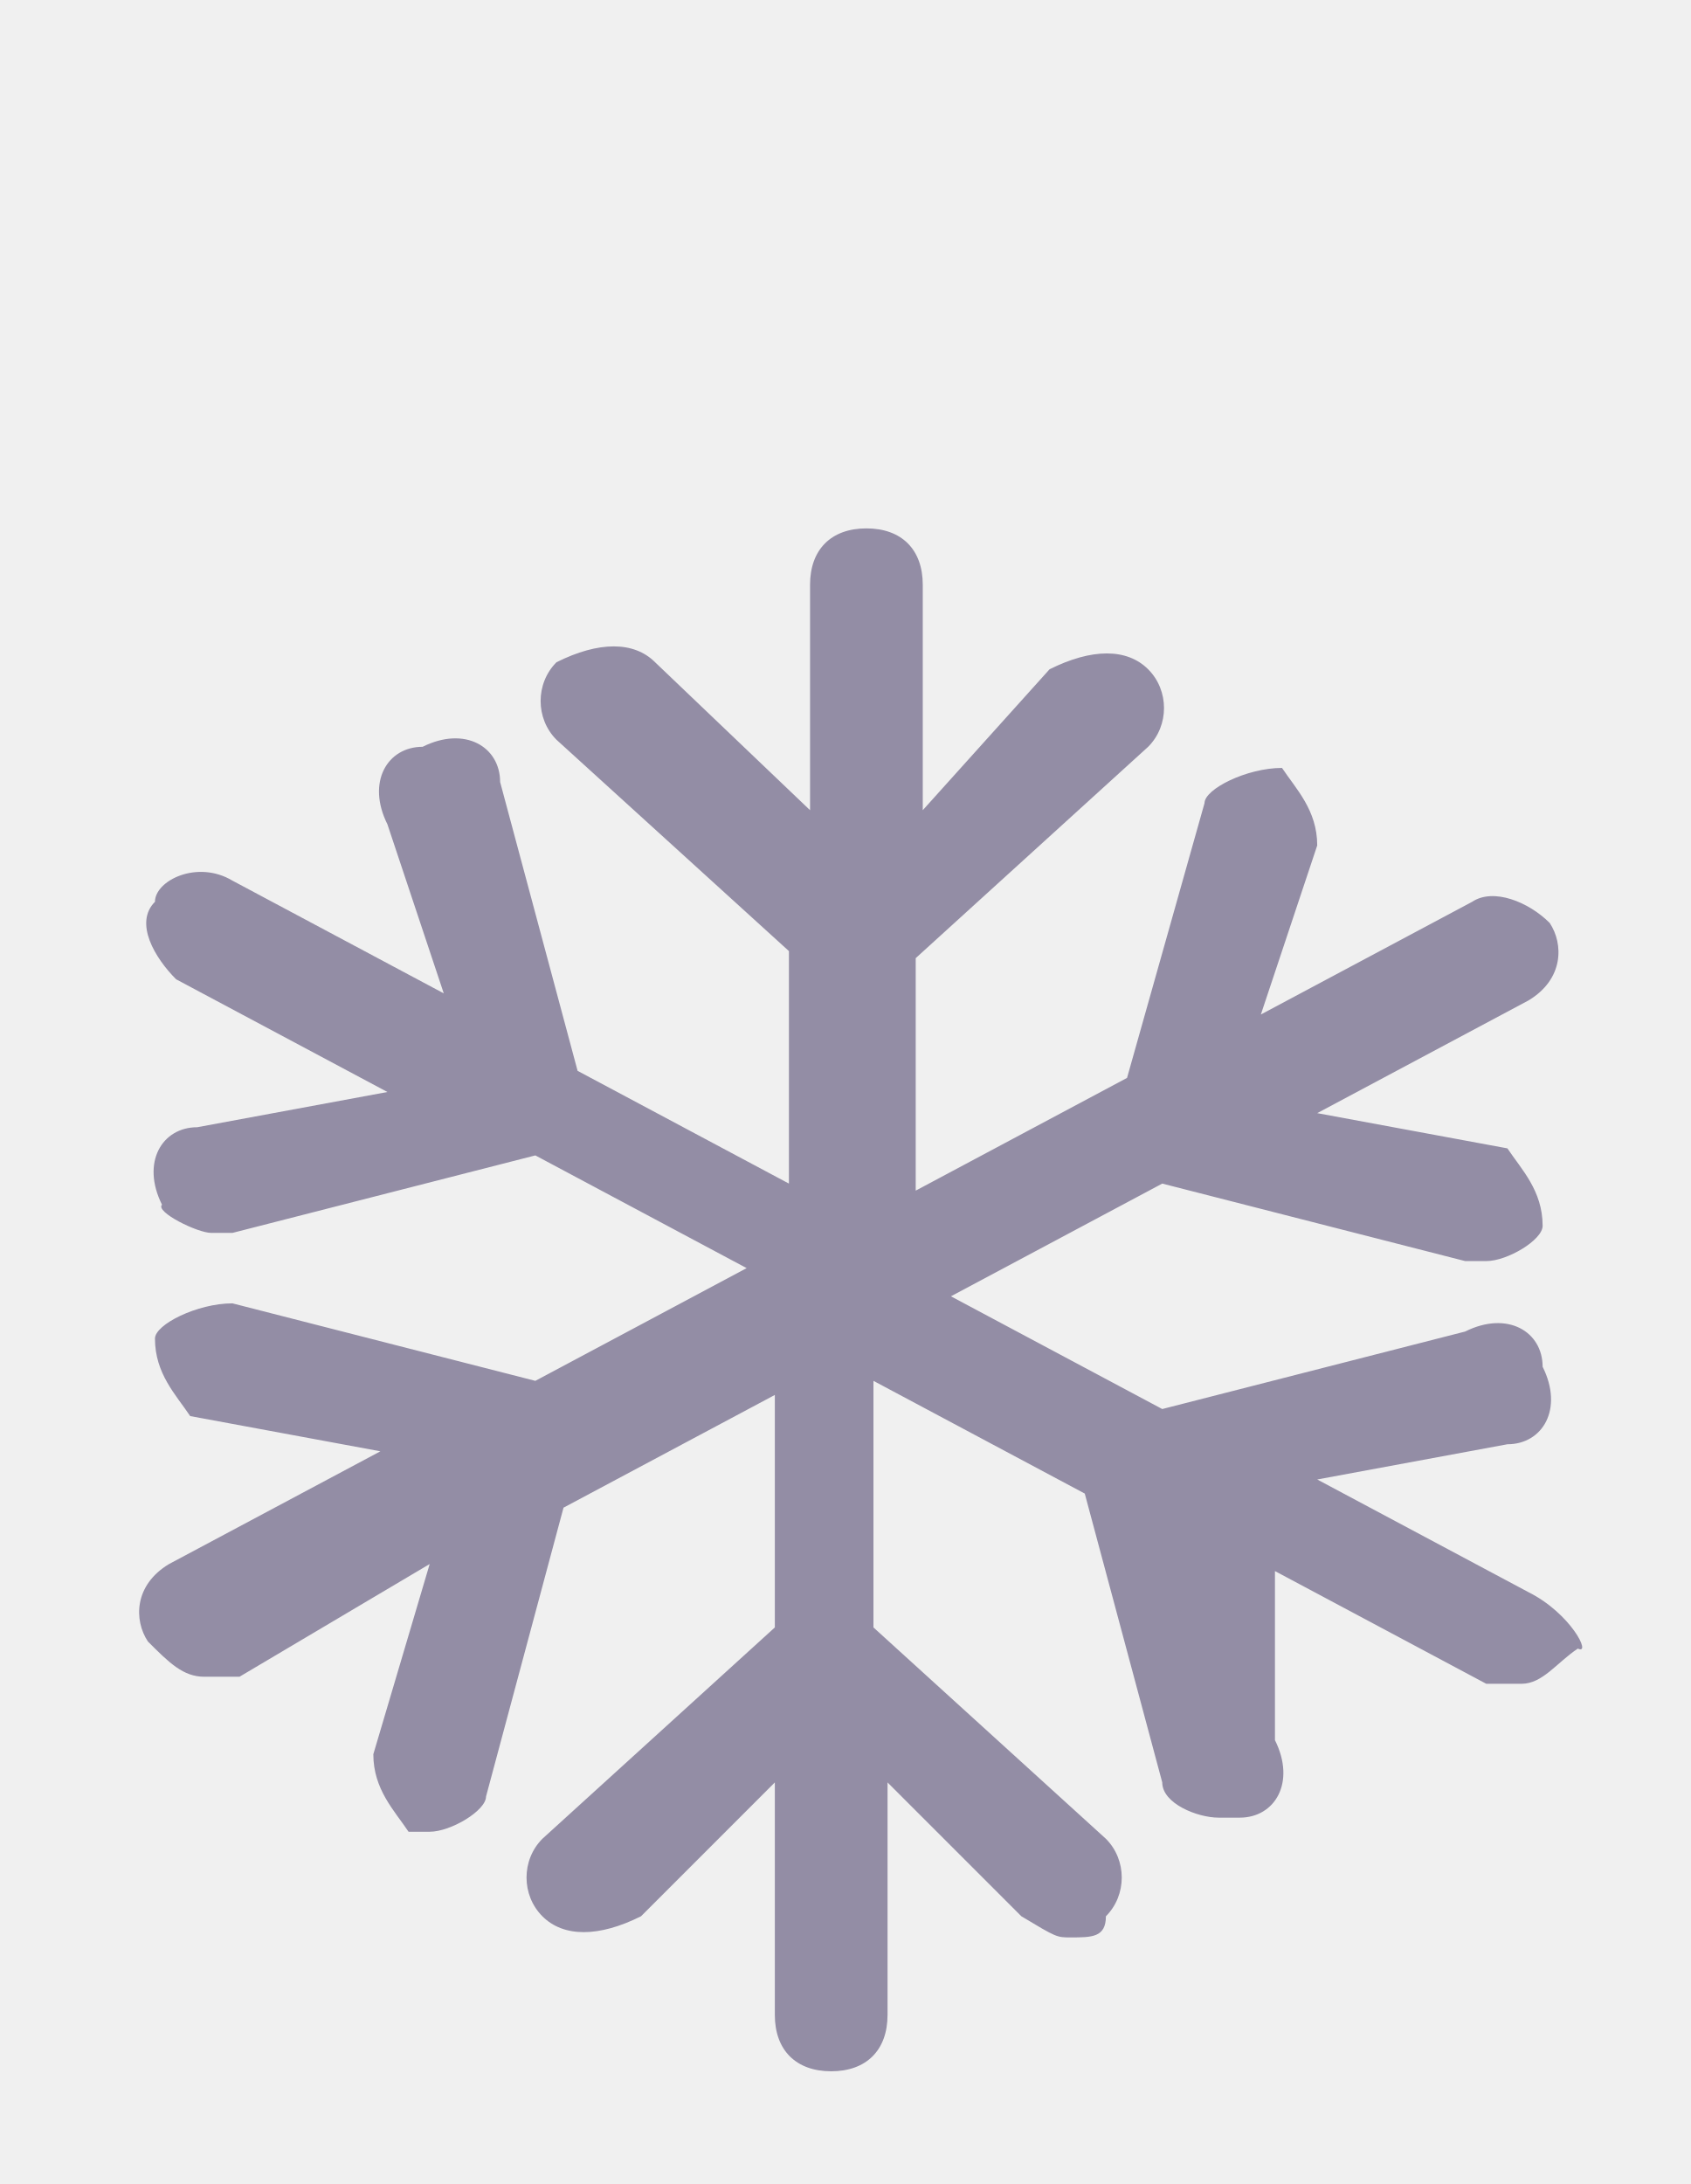
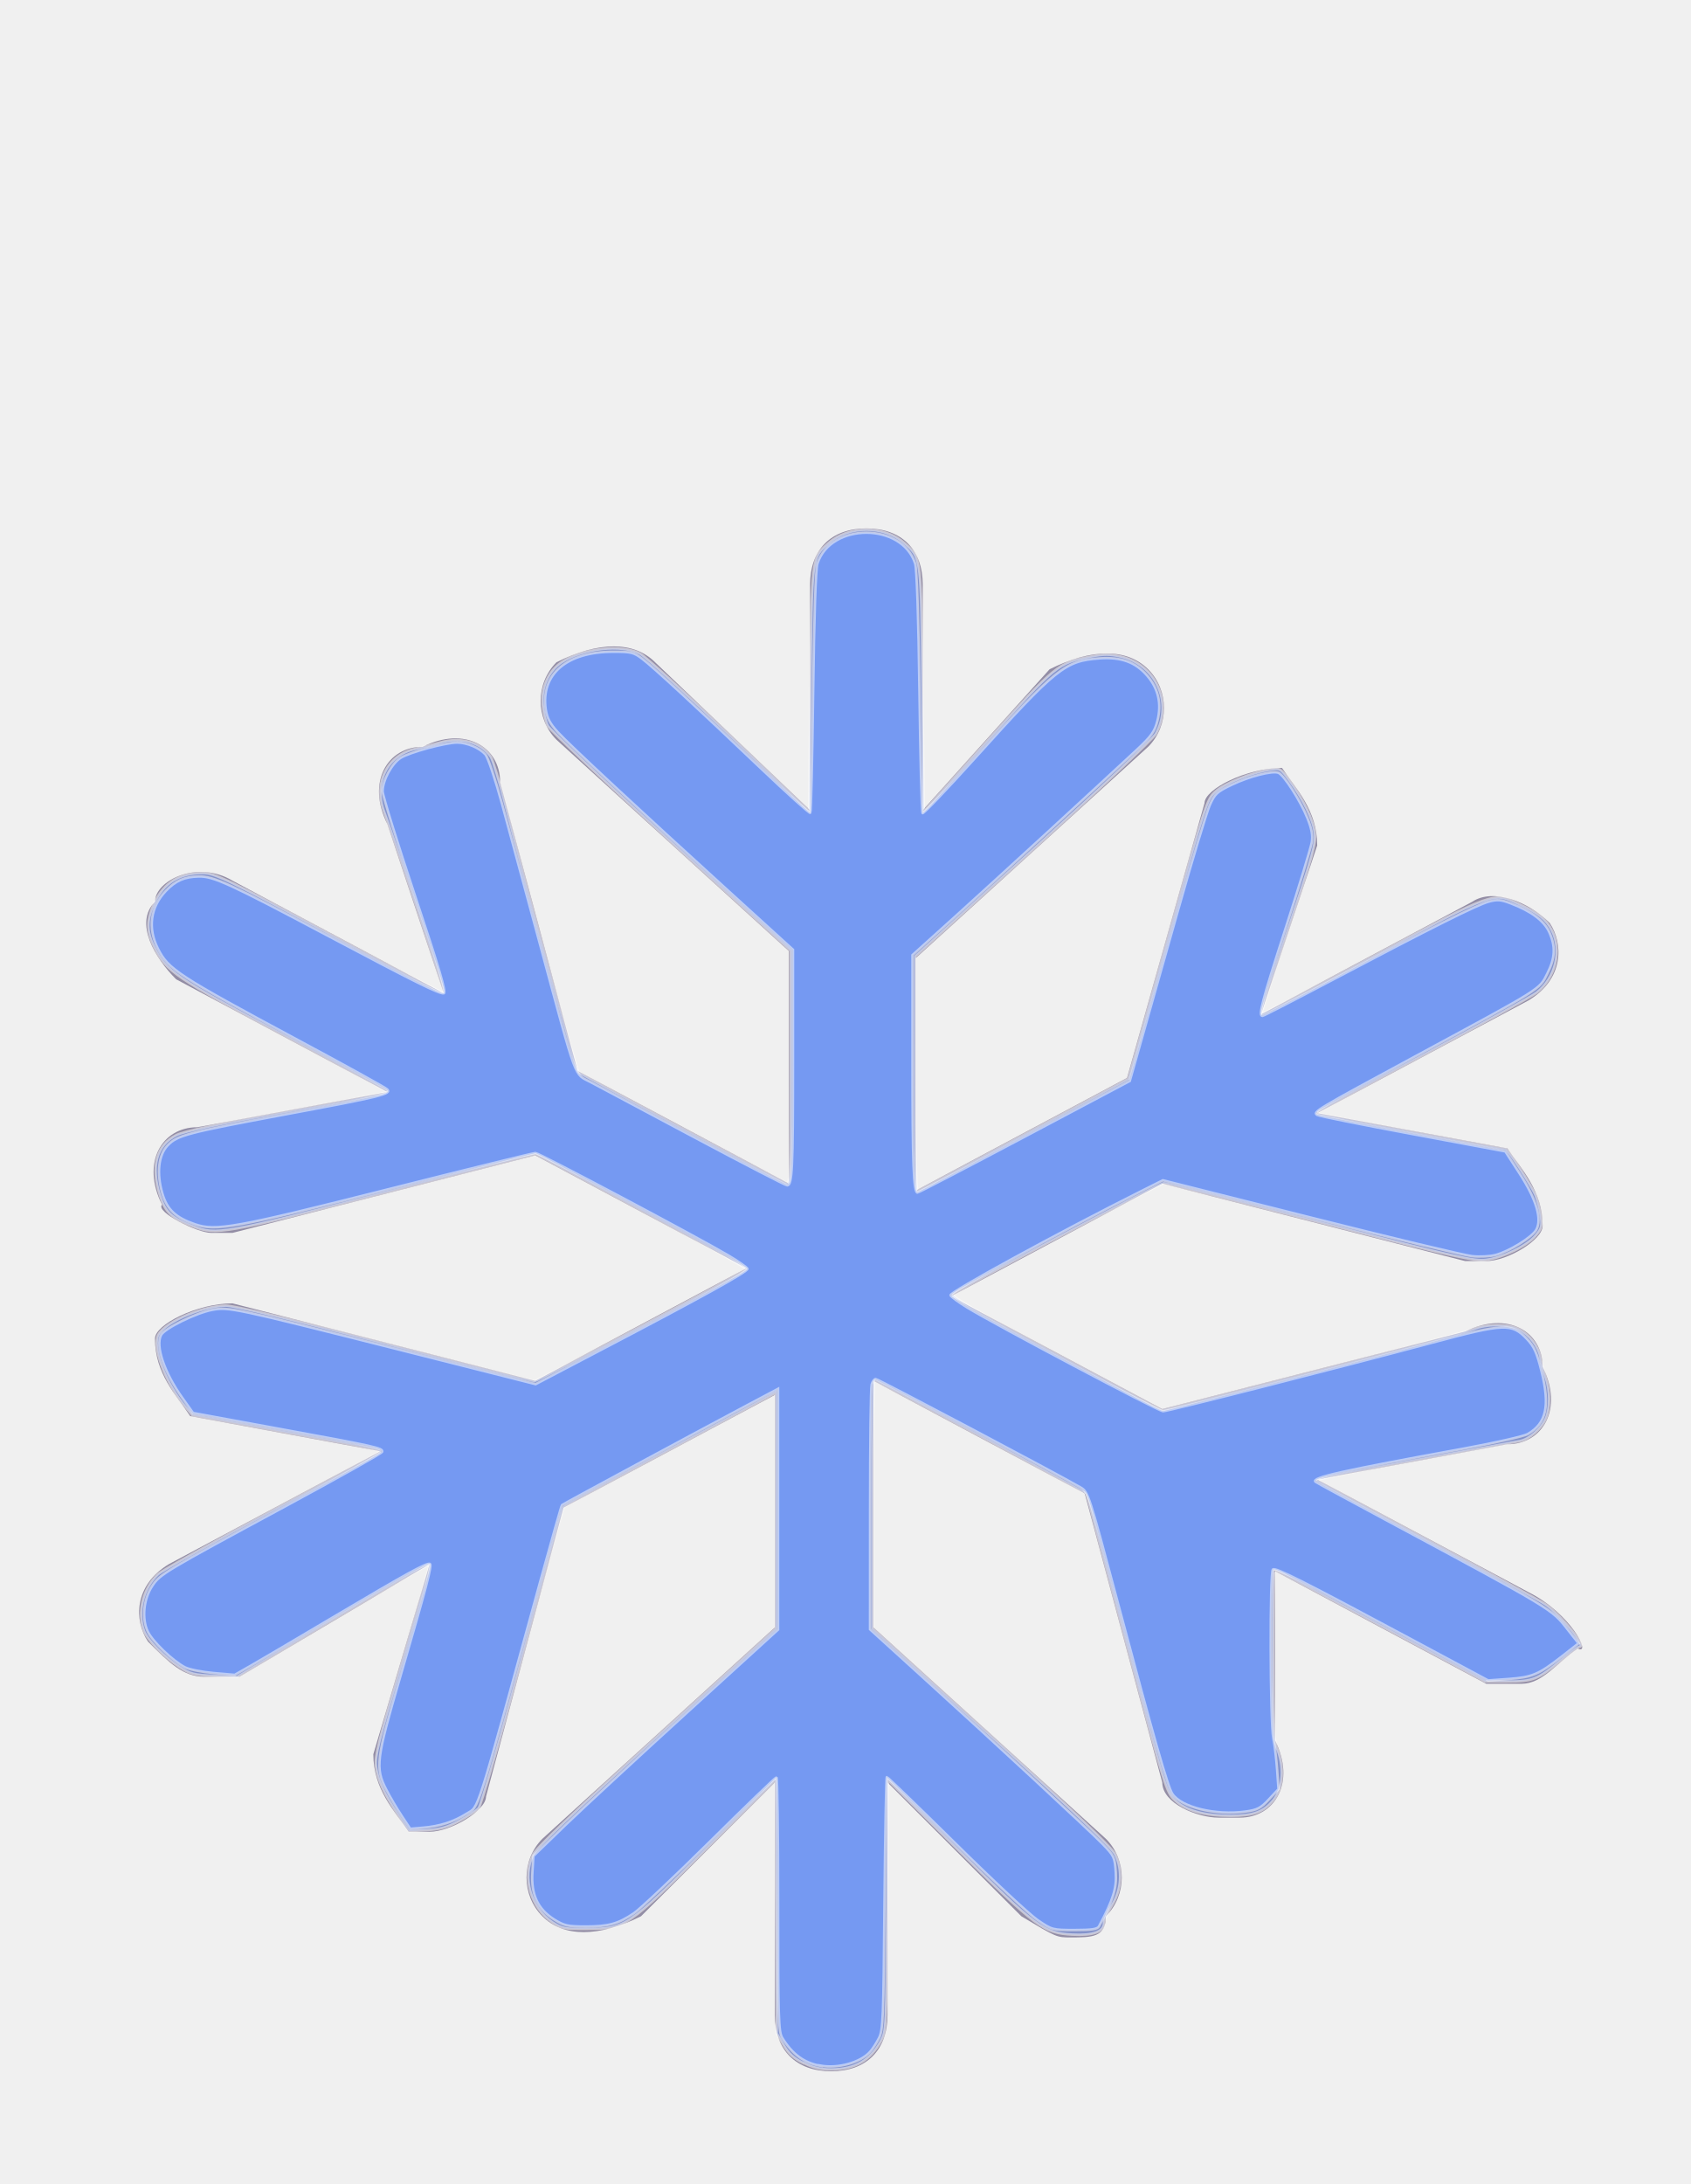
<svg xmlns="http://www.w3.org/2000/svg" version="1.1" id="Layer_1" x="0px" y="0px" width="24px" height="31px" viewBox="0 0 24 30" style="enable-background:new 0 0 24 30;" xml:space="preserve">
-   <style type="text/css">
+   <defs id="defs13" />
+   <style type="text/css" id="style2">
	.st0{fill:#938DA5;}
</style>
-   <path class="st0" d="M21.7,22.1l-3-1.6l2.7-0.5c0.5,0,0.8-0.5,0.5-1.1c0-0.5-0.5-0.8-1.1-0.5l-4.3,1.1l-3-1.6l3-1.6l4.3,1.1h0.3  c0.3,0,0.8-0.3,0.8-0.5c0-0.5-0.3-0.8-0.5-1.1l-2.7-0.5l3-1.6c0.5-0.3,0.5-0.8,0.3-1.1c-0.3-0.3-0.8-0.5-1.1-0.3l-3,1.6l0.8-2.4  c0-0.5-0.3-0.8-0.5-1.1c-0.5,0-1.1,0.3-1.1,0.5L16,14.8l-3,1.6v-3.3l3.3-3c0.3-0.3,0.3-0.8,0-1.1c-0.3-0.3-0.8-0.3-1.4,0L13.1,11  V7.8c0-0.5-0.3-0.8-0.8-0.8c-0.5,0-0.8,0.3-0.8,0.8V11L9.3,8.9C9,8.6,8.5,8.6,7.9,8.9c-0.3,0.3-0.3,0.8,0,1.1l3.3,3v3.3l-3-1.6  l-1.1-4.1c0-0.5-0.5-0.8-1.1-0.5c-0.5,0-0.8,0.5-0.5,1.1l0.8,2.4l-3-1.6c-0.5-0.3-1.1,0-1.1,0.3c-0.3,0.3,0,0.8,0.3,1.1l3,1.6  l-2.7,0.5c-0.5,0-0.8,0.5-0.5,1.1C2.2,16.7,2.8,17,3,17h0.3l4.3-1.1l3,1.6l-3,1.6l-4.3-1.1c-0.5,0-1.1,0.3-1.1,0.5  c0,0.5,0.3,0.8,0.5,1.1l2.7,0.5l-3,1.6c-0.5,0.3-0.5,0.8-0.3,1.1c0.3,0.3,0.5,0.5,0.8,0.5s0.3,0,0.5,0l2.7-1.6l-0.8,2.7  c0,0.5,0.3,0.8,0.5,1.1h0.3c0.3,0,0.8-0.3,0.8-0.5l1.1-4.1l3-1.6v3.3l-3.3,3c-0.3,0.3-0.3,0.8,0,1.1s0.8,0.3,1.4,0l1.9-1.9v3.3  c0,0.5,0.3,0.8,0.8,0.8c0.5,0,0.8-0.3,0.8-0.8v-3.3l1.9,1.9C15,27,15,27,15.2,27c0.3,0,0.5,0,0.5-0.3c0.3-0.3,0.3-0.8,0-1.1l-3.3-3  v-3.5l3,1.6l1.1,4.1c0,0.3,0.5,0.5,0.8,0.5h0.3c0.5,0,0.8-0.5,0.5-1.1v-2.4l3,1.6c0.3,0,0.3,0,0.5,0c0.3,0,0.5-0.3,0.8-0.5  C22.6,23,22.3,22.4,21.7,22.1z" />
+   <path class="st0" d="M21.7,22.1l-3-1.6l2.7-0.5c0.5,0,0.8-0.5,0.5-1.1c0-0.5-0.5-0.8-1.1-0.5l-4.3,1.1l-3-1.6l3-1.6l4.3,1.1h0.3  c0.3,0,0.8-0.3,0.8-0.5c0-0.5-0.3-0.8-0.5-1.1l-2.7-0.5l3-1.6c0.5-0.3,0.5-0.8,0.3-1.1c-0.3-0.3-0.8-0.5-1.1-0.3l-3,1.6l0.8-2.4  c0-0.5-0.3-0.8-0.5-1.1c-0.5,0-1.1,0.3-1.1,0.5L16,14.8l-3,1.6v-3.3l3.3-3c0.3-0.3,0.3-0.8,0-1.1c-0.3-0.3-0.8-0.3-1.4,0L13.1,11  V7.8c0-0.5-0.3-0.8-0.8-0.8c-0.5,0-0.8,0.3-0.8,0.8V11L9.3,8.9C9,8.6,8.5,8.6,7.9,8.9c-0.3,0.3-0.3,0.8,0,1.1l3.3,3v3.3l-3-1.6  l-1.1-4.1c0-0.5-0.5-0.8-1.1-0.5c-0.5,0-0.8,0.5-0.5,1.1l0.8,2.4l-3-1.6c-0.5-0.3-1.1,0-1.1,0.3c-0.3,0.3,0,0.8,0.3,1.1l3,1.6  l-2.7,0.5c-0.5,0-0.8,0.5-0.5,1.1C2.2,16.7,2.8,17,3,17h0.3l4.3-1.1l3,1.6l-3,1.6l-4.3-1.1c-0.5,0-1.1,0.3-1.1,0.5  c0,0.5,0.3,0.8,0.5,1.1l2.7,0.5l-3,1.6c-0.5,0.3-0.5,0.8-0.3,1.1c0.3,0.3,0.5,0.5,0.8,0.5s0.3,0,0.5,0l2.7-1.6l-0.8,2.7  c0,0.5,0.3,0.8,0.5,1.1h0.3c0.3,0,0.8-0.3,0.8-0.5l1.1-4.1l3-1.6v3.3l-3.3,3c-0.3,0.3-0.3,0.8,0,1.1s0.8,0.3,1.4,0l1.9-1.9v3.3  c0,0.5,0.3,0.8,0.8,0.8c0.5,0,0.8-0.3,0.8-0.8v-3.3l1.9,1.9C15,27,15,27,15.2,27c0.3,0,0.5,0,0.5-0.3c0.3-0.3,0.3-0.8,0-1.1l-3.3-3  v-3.5l3,1.6l1.1,4.1c0,0.3,0.5,0.5,0.8,0.5h0.3c0.5,0,0.8-0.5,0.5-1.1v-2.4l3,1.6c0.3,0,0.3,0,0.5,0c0.3,0,0.5-0.3,0.8-0.5  C22.6,23,22.3,22.4,21.7,22.1z" id="path8" />
+   <path style="fill:#7699f1;stroke:#ffffff;stroke-width:0.035;stroke-opacity:0.502;fill-opacity:0.502" d="m 11.406,29.284 c -0.137,-0.068 -0.209,-0.134 -0.281,-0.256 l -0.097,-0.164 -0.01,-1.799 -0.01,-1.799 -0.979,0.973 C 8.895,27.37 8.884,27.377 8.308,27.379 8.017,27.381 7.974,27.372 7.842,27.285 7.534,27.081 7.411,26.649 7.568,26.325 7.616,26.227 8.119,25.747 9.323,24.652 l 1.688,-1.535 v -1.674 -1.674 l -0.291,0.158 c -0.16,0.087 -0.831,0.445 -1.491,0.797 -0.66,0.352 -1.211,0.651 -1.225,0.665 -0.014,0.014 -0.279,0.968 -0.588,2.119 -0.327,1.219 -0.587,2.12 -0.621,2.158 -0.033,0.036 -0.157,0.117 -0.276,0.181 -0.171,0.091 -0.27,0.119 -0.466,0.13 L 5.804,25.991 5.656,25.768 C 5.445,25.448 5.361,25.264 5.338,25.071 c -0.017,-0.145 0.035,-0.356 0.375,-1.501 0.217,-0.733 0.39,-1.345 0.384,-1.36 -0.006,-0.015 -0.623,0.337 -1.37,0.782 L 3.367,23.802 3.043,23.787 C 2.754,23.774 2.7,23.76 2.549,23.663 2.335,23.525 2.094,23.28 2.045,23.151 1.946,22.887 2.031,22.542 2.243,22.345 2.298,22.293 3.018,21.892 3.843,21.452 4.668,21.013 5.357,20.639 5.375,20.621 5.416,20.58 5.484,20.595 3.985,20.319 L 2.732,20.088 2.637,19.974 C 2.368,19.654 2.181,19.191 2.234,18.98 c 0.046,-0.184 0.6,-0.439 0.97,-0.448 0.106,-0.003 0.895,0.185 2.247,0.533 1.146,0.295 2.107,0.537 2.136,0.539 0.048,0.002 2.948,-1.531 3.008,-1.59 0.014,-0.013 -0.653,-0.386 -1.482,-0.828 L 7.607,16.382 5.463,16.929 C 3.169,17.516 3.073,17.533 2.746,17.409 2.435,17.29 2.348,17.21 2.271,16.97 2.139,16.555 2.221,16.252 2.505,16.111 c 0.109,-0.054 0.59,-0.156 1.578,-0.335 0.782,-0.141 1.421,-0.266 1.421,-0.277 0,-0.011 -0.655,-0.368 -1.456,-0.794 -1.566,-0.831 -1.691,-0.917 -1.861,-1.267 -0.109,-0.226 -0.107,-0.386 0.008,-0.628 0.134,-0.282 0.354,-0.417 0.677,-0.417 0.182,0 0.315,0.065 2.067,1.001 0.748,0.4 1.363,0.715 1.368,0.701 0.008,-0.023 -0.727,-2.237 -0.852,-2.567 -0.157,-0.413 0.039,-0.812 0.444,-0.899 0.084,-0.018 0.24,-0.058 0.347,-0.089 0.298,-0.086 0.586,-0.005 0.722,0.203 0.03,0.046 0.125,0.36 0.212,0.699 0.318,1.245 1.001,3.747 1.031,3.775 0.036,0.033 2.861,1.539 2.952,1.574 0.058,0.022 0.062,-0.071 0.062,-1.637 V 13.494 L 9.528,11.953 C 8.596,11.105 7.808,10.362 7.777,10.302 7.746,10.242 7.713,10.104 7.704,9.995 7.684,9.753 7.788,9.523 7.973,9.4 8.273,9.201 8.829,9.14 9.087,9.278 9.165,9.32 9.737,9.84 10.358,10.434 l 1.13,1.08 0.018,-1.723 c 0.02,-1.913 0.014,-1.869 0.259,-2.084 0.286,-0.251 0.786,-0.251 1.072,0 0.244,0.215 0.239,0.171 0.259,2.086 l 0.018,1.725 0.898,-0.998 c 0.981,-1.09 1.007,-1.112 1.479,-1.202 0.176,-0.034 0.264,-0.034 0.42,0.001 0.496,0.111 0.743,0.653 0.499,1.096 -0.038,0.07 -0.798,0.785 -1.742,1.642 l -1.674,1.518 -0.001,1.671 c -7.56e-4,1.019 0.012,1.667 0.032,1.659 0.018,-0.006 0.699,-0.367 1.513,-0.802 l 1.48,-0.79 0.556,-1.982 c 0.541,-1.928 0.559,-1.985 0.679,-2.094 0.128,-0.117 0.519,-0.274 0.777,-0.312 0.145,-0.022 0.15,-0.018 0.273,0.148 0.201,0.275 0.34,0.562 0.362,0.748 0.018,0.155 -0.022,0.3 -0.376,1.363 -0.218,0.654 -0.388,1.197 -0.379,1.207 0.01,0.01 0.719,-0.357 1.576,-0.814 1.746,-0.932 1.706,-0.918 2.08,-0.744 0.274,0.127 0.387,0.218 0.465,0.372 0.146,0.286 0.052,0.674 -0.214,0.883 -0.067,0.053 -0.802,0.457 -1.633,0.899 -0.831,0.442 -1.505,0.808 -1.499,0.815 0.01,0.01 2.652,0.508 2.694,0.508 0.028,0 0.365,0.524 0.418,0.649 0.03,0.072 0.065,0.207 0.077,0.299 0.02,0.147 0.011,0.181 -0.071,0.278 -0.123,0.147 -0.469,0.316 -0.705,0.346 -0.17,0.021 -0.41,-0.033 -2.354,-0.53 -1.19,-0.304 -2.189,-0.555 -2.22,-0.557 -0.055,-0.003 -2.909,1.5 -2.994,1.577 -0.033,0.03 0.318,0.233 1.461,0.843 l 1.505,0.803 2.147,-0.549 c 1.181,-0.302 2.207,-0.574 2.28,-0.604 0.176,-0.074 0.494,-0.075 0.634,-0.002 0.156,0.081 0.283,0.244 0.311,0.402 0.013,0.074 0.047,0.203 0.075,0.286 0.064,0.191 0.065,0.435 0.002,0.584 -0.059,0.141 -0.234,0.294 -0.366,0.319 -0.054,0.01 -0.73,0.134 -1.501,0.275 -0.772,0.141 -1.392,0.268 -1.377,0.282 0.015,0.014 0.716,0.393 1.56,0.843 0.843,0.45 1.601,0.864 1.683,0.921 0.223,0.154 0.581,0.598 0.481,0.598 -0.016,0 -0.133,0.086 -0.26,0.19 -0.339,0.279 -0.4,0.304 -0.766,0.304 h -0.316 l -1.488,-0.794 c -0.819,-0.437 -1.496,-0.794 -1.504,-0.794 -0.009,0 -0.016,0.541 -0.016,1.202 0,0.926 0.011,1.228 0.047,1.315 0.115,0.275 0.097,0.583 -0.044,0.755 -0.139,0.17 -0.284,0.223 -0.606,0.223 -0.372,1.77e-4 -0.635,-0.073 -0.795,-0.223 -0.118,-0.11 -0.134,-0.163 -0.686,-2.221 -0.311,-1.16 -0.565,-2.116 -0.565,-2.124 0,-0.018 -2.982,-1.611 -3.014,-1.611 -0.012,0 -0.022,0.792 -0.022,1.76 v 1.76 l 1.688,1.535 c 1.205,1.095 1.707,1.575 1.755,1.673 0.107,0.221 0.089,0.503 -0.048,0.722 -0.061,0.099 -0.112,0.21 -0.112,0.247 0,0.128 -0.149,0.184 -0.45,0.168 -0.406,-0.021 -0.507,-0.097 -1.64,-1.223 l -0.977,-0.972 -0.011,1.78 c -0.011,1.744 -0.013,1.783 -0.087,1.922 -0.151,0.28 -0.371,0.406 -0.71,0.406 -0.151,0 -0.255,-0.024 -0.39,-0.092 z" id="path840" transform="translate(0,-0.5)" />
+   <path style="fill:#7599f2;fill-opacity:1;stroke:#ffffff;stroke-width:0.035;stroke-opacity:0.502" d="m 11.647,29.323 c -0.233,-0.043 -0.396,-0.162 -0.541,-0.396 -0.054,-0.087 -0.059,-0.27 -0.059,-1.898 0,-0.991 -0.011,-1.802 -0.023,-1.802 -0.013,0 -0.438,0.41 -0.944,0.911 -0.507,0.501 -0.992,0.959 -1.08,1.018 -0.225,0.152 -0.359,0.189 -0.687,0.189 -0.257,0 -0.305,-0.011 -0.449,-0.102 C 7.634,27.098 7.538,26.89 7.558,26.578 l 0.015,-0.234 0.459,-0.444 C 8.285,25.656 9.067,24.934 9.769,24.294 l 1.277,-1.163 v -1.709 -1.709 l -0.415,0.22 c -0.743,0.394 -2.639,1.416 -2.653,1.43 -0.008,0.007 -0.139,0.471 -0.293,1.029 -0.953,3.472 -0.878,3.236 -1.06,3.351 -0.183,0.116 -0.383,0.18 -0.618,0.199 L 5.824,25.958 5.703,25.775 C 5.636,25.675 5.537,25.506 5.483,25.401 5.325,25.096 5.341,24.97 5.678,23.815 c 0.381,-1.307 0.459,-1.604 0.425,-1.617 -0.047,-0.018 -0.326,0.136 -1.344,0.739 -0.532,0.316 -1.071,0.633 -1.197,0.705 L 3.332,23.773 3.032,23.747 C 2.867,23.733 2.683,23.696 2.624,23.665 2.451,23.574 2.163,23.298 2.097,23.157 2.011,22.976 2.038,22.697 2.16,22.513 2.272,22.343 2.317,22.316 4.072,21.369 4.809,20.971 5.418,20.629 5.425,20.608 5.442,20.555 5.343,20.533 3.972,20.282 L 2.741,20.056 2.588,19.841 c -0.256,-0.359 -0.384,-0.737 -0.301,-0.892 0.051,-0.095 0.499,-0.315 0.727,-0.357 0.233,-0.043 0.303,-0.028 2.648,0.564 l 1.942,0.491 0.847,-0.444 c 1.512,-0.791 2.173,-1.157 2.16,-1.194 -0.007,-0.02 -0.13,-0.106 -0.274,-0.191 -0.46,-0.271 -2.685,-1.452 -2.736,-1.452 -0.027,0 -0.965,0.231 -2.084,0.513 -2.186,0.552 -2.452,0.6 -2.75,0.498 C 2.494,17.284 2.371,17.168 2.305,16.941 2.221,16.654 2.25,16.393 2.38,16.258 2.518,16.114 2.645,16.081 4.056,15.817 5.425,15.562 5.565,15.527 5.496,15.462 5.471,15.437 4.911,15.128 4.251,14.774 2.52,13.845 2.388,13.759 2.24,13.462 2.095,13.17 2.136,12.875 2.354,12.646 c 0.138,-0.145 0.264,-0.201 0.466,-0.205 0.211,-0.005 0.429,0.096 1.853,0.851 1.222,0.648 1.568,0.82 1.627,0.807 0.038,-0.008 -0.062,-0.346 -0.409,-1.386 -0.252,-0.756 -0.459,-1.423 -0.459,-1.481 0,-0.157 0.131,-0.398 0.258,-0.476 0.128,-0.079 0.635,-0.216 0.799,-0.216 0.14,0 0.319,0.075 0.402,0.169 0.036,0.041 0.141,0.352 0.236,0.702 0.094,0.346 0.339,1.252 0.545,2.014 0.532,1.97 0.472,1.807 0.716,1.936 0.112,0.059 0.776,0.413 1.476,0.786 0.7,0.373 1.29,0.678 1.311,0.678 0.072,0 0.083,-0.221 0.083,-1.783 v -1.562 l -0.908,-0.826 C 9.064,11.484 8.087,10.576 7.918,10.392 7.809,10.273 7.767,10.193 7.748,10.071 7.674,9.571 8.044,9.252 8.701,9.251 c 0.26,-4.735e-4 0.297,0.009 0.417,0.1 0.164,0.125 0.78,0.694 1.68,1.551 0.378,0.36 0.696,0.647 0.706,0.637 0.01,-0.01 0.028,-0.783 0.04,-1.719 0.014,-1.074 0.036,-1.745 0.061,-1.821 0.188,-0.584 1.201,-0.584 1.387,0 0.024,0.075 0.047,0.757 0.061,1.821 0.012,0.935 0.032,1.71 0.044,1.722 0.012,0.012 0.34,-0.333 0.73,-0.765 1.175,-1.303 1.291,-1.397 1.782,-1.432 0.308,-0.022 0.511,0.052 0.678,0.246 0.159,0.186 0.206,0.398 0.144,0.642 -0.039,0.152 -0.085,0.216 -0.292,0.41 -0.559,0.521 -2.012,1.855 -2.578,2.366 l -0.607,0.547 -1.05e-4,1.501 c -1.06e-4,1.452 0.016,1.871 0.071,1.871 0.014,0 0.698,-0.356 1.52,-0.792 l 1.494,-0.792 0.148,-0.523 c 0.082,-0.288 0.319,-1.127 0.527,-1.865 0.208,-0.738 0.415,-1.424 0.459,-1.524 0.073,-0.165 0.102,-0.192 0.313,-0.293 0.251,-0.12 0.576,-0.203 0.663,-0.17 0.077,0.029 0.313,0.397 0.411,0.641 0.062,0.154 0.079,0.245 0.063,0.345 -0.012,0.075 -0.18,0.628 -0.374,1.229 -0.335,1.038 -0.387,1.236 -0.326,1.236 0.015,-1.77e-4 0.463,-0.231 0.997,-0.513 1.4,-0.739 2.049,-1.064 2.215,-1.109 0.122,-0.033 0.174,-0.029 0.316,0.026 0.29,0.111 0.469,0.245 0.543,0.406 0.093,0.205 0.085,0.368 -0.028,0.591 -0.116,0.229 -0.057,0.192 -1.882,1.177 -1.403,0.758 -1.451,0.786 -1.384,0.828 0.024,0.015 0.635,0.138 1.357,0.272 l 1.313,0.245 0.204,0.315 c 0.237,0.366 0.32,0.647 0.236,0.797 -0.059,0.106 -0.38,0.305 -0.577,0.358 -0.078,0.021 -0.229,0.029 -0.335,0.017 -0.107,-0.011 -1.138,-0.258 -2.292,-0.549 l -2.097,-0.528 -0.321,0.161 c -1.168,0.586 -2.709,1.428 -2.694,1.471 0.007,0.02 0.112,0.098 0.234,0.172 0.403,0.247 2.722,1.474 2.784,1.474 0.068,-1.77e-4 2.474,-0.613 3.829,-0.975 1.023,-0.274 1.12,-0.277 1.336,-0.051 0.102,0.108 0.141,0.192 0.207,0.459 0.123,0.493 0.069,0.739 -0.195,0.891 -0.056,0.032 -0.46,0.124 -0.897,0.204 -1.773,0.324 -2.181,0.416 -2.116,0.474 0.008,0.008 0.452,0.248 0.986,0.535 2.406,1.292 2.361,1.264 2.598,1.567 l 0.15,0.191 -0.235,0.184 c -0.331,0.258 -0.42,0.297 -0.754,0.321 l -0.294,0.021 -1.165,-0.624 c -1.472,-0.789 -1.848,-0.978 -1.891,-0.952 -0.045,0.028 -0.04,2.171 0.006,2.4 0.02,0.097 0.044,0.299 0.054,0.448 l 0.019,0.271 -0.136,0.146 c -0.117,0.126 -0.164,0.149 -0.336,0.173 -0.424,0.057 -0.909,-0.061 -1.035,-0.253 -0.066,-0.101 -0.254,-0.759 -0.778,-2.728 -0.409,-1.534 -0.416,-1.556 -0.525,-1.62 -0.317,-0.185 -2.876,-1.539 -2.908,-1.539 -0.02,0 -0.047,0.036 -0.058,0.079 -0.012,0.044 -0.022,0.843 -0.022,1.777 l -4.82e-4,1.697 0.697,0.633 c 1.105,1.004 2.412,2.215 2.603,2.412 0.167,0.172 0.175,0.19 0.189,0.408 0.014,0.223 -0.035,0.38 -0.238,0.762 -0.022,0.041 -0.1,0.053 -0.347,0.053 -0.313,0 -0.322,-0.002 -0.525,-0.141 -0.114,-0.078 -0.638,-0.566 -1.164,-1.086 -0.527,-0.519 -0.966,-0.944 -0.976,-0.944 -0.01,0 -0.025,0.806 -0.034,1.792 -0.014,1.643 -0.02,1.802 -0.079,1.915 -0.035,0.068 -0.09,0.153 -0.122,0.189 -0.137,0.156 -0.458,0.246 -0.711,0.199 z" id="path836" transform="translate(0,-0.5)" />
</svg>
